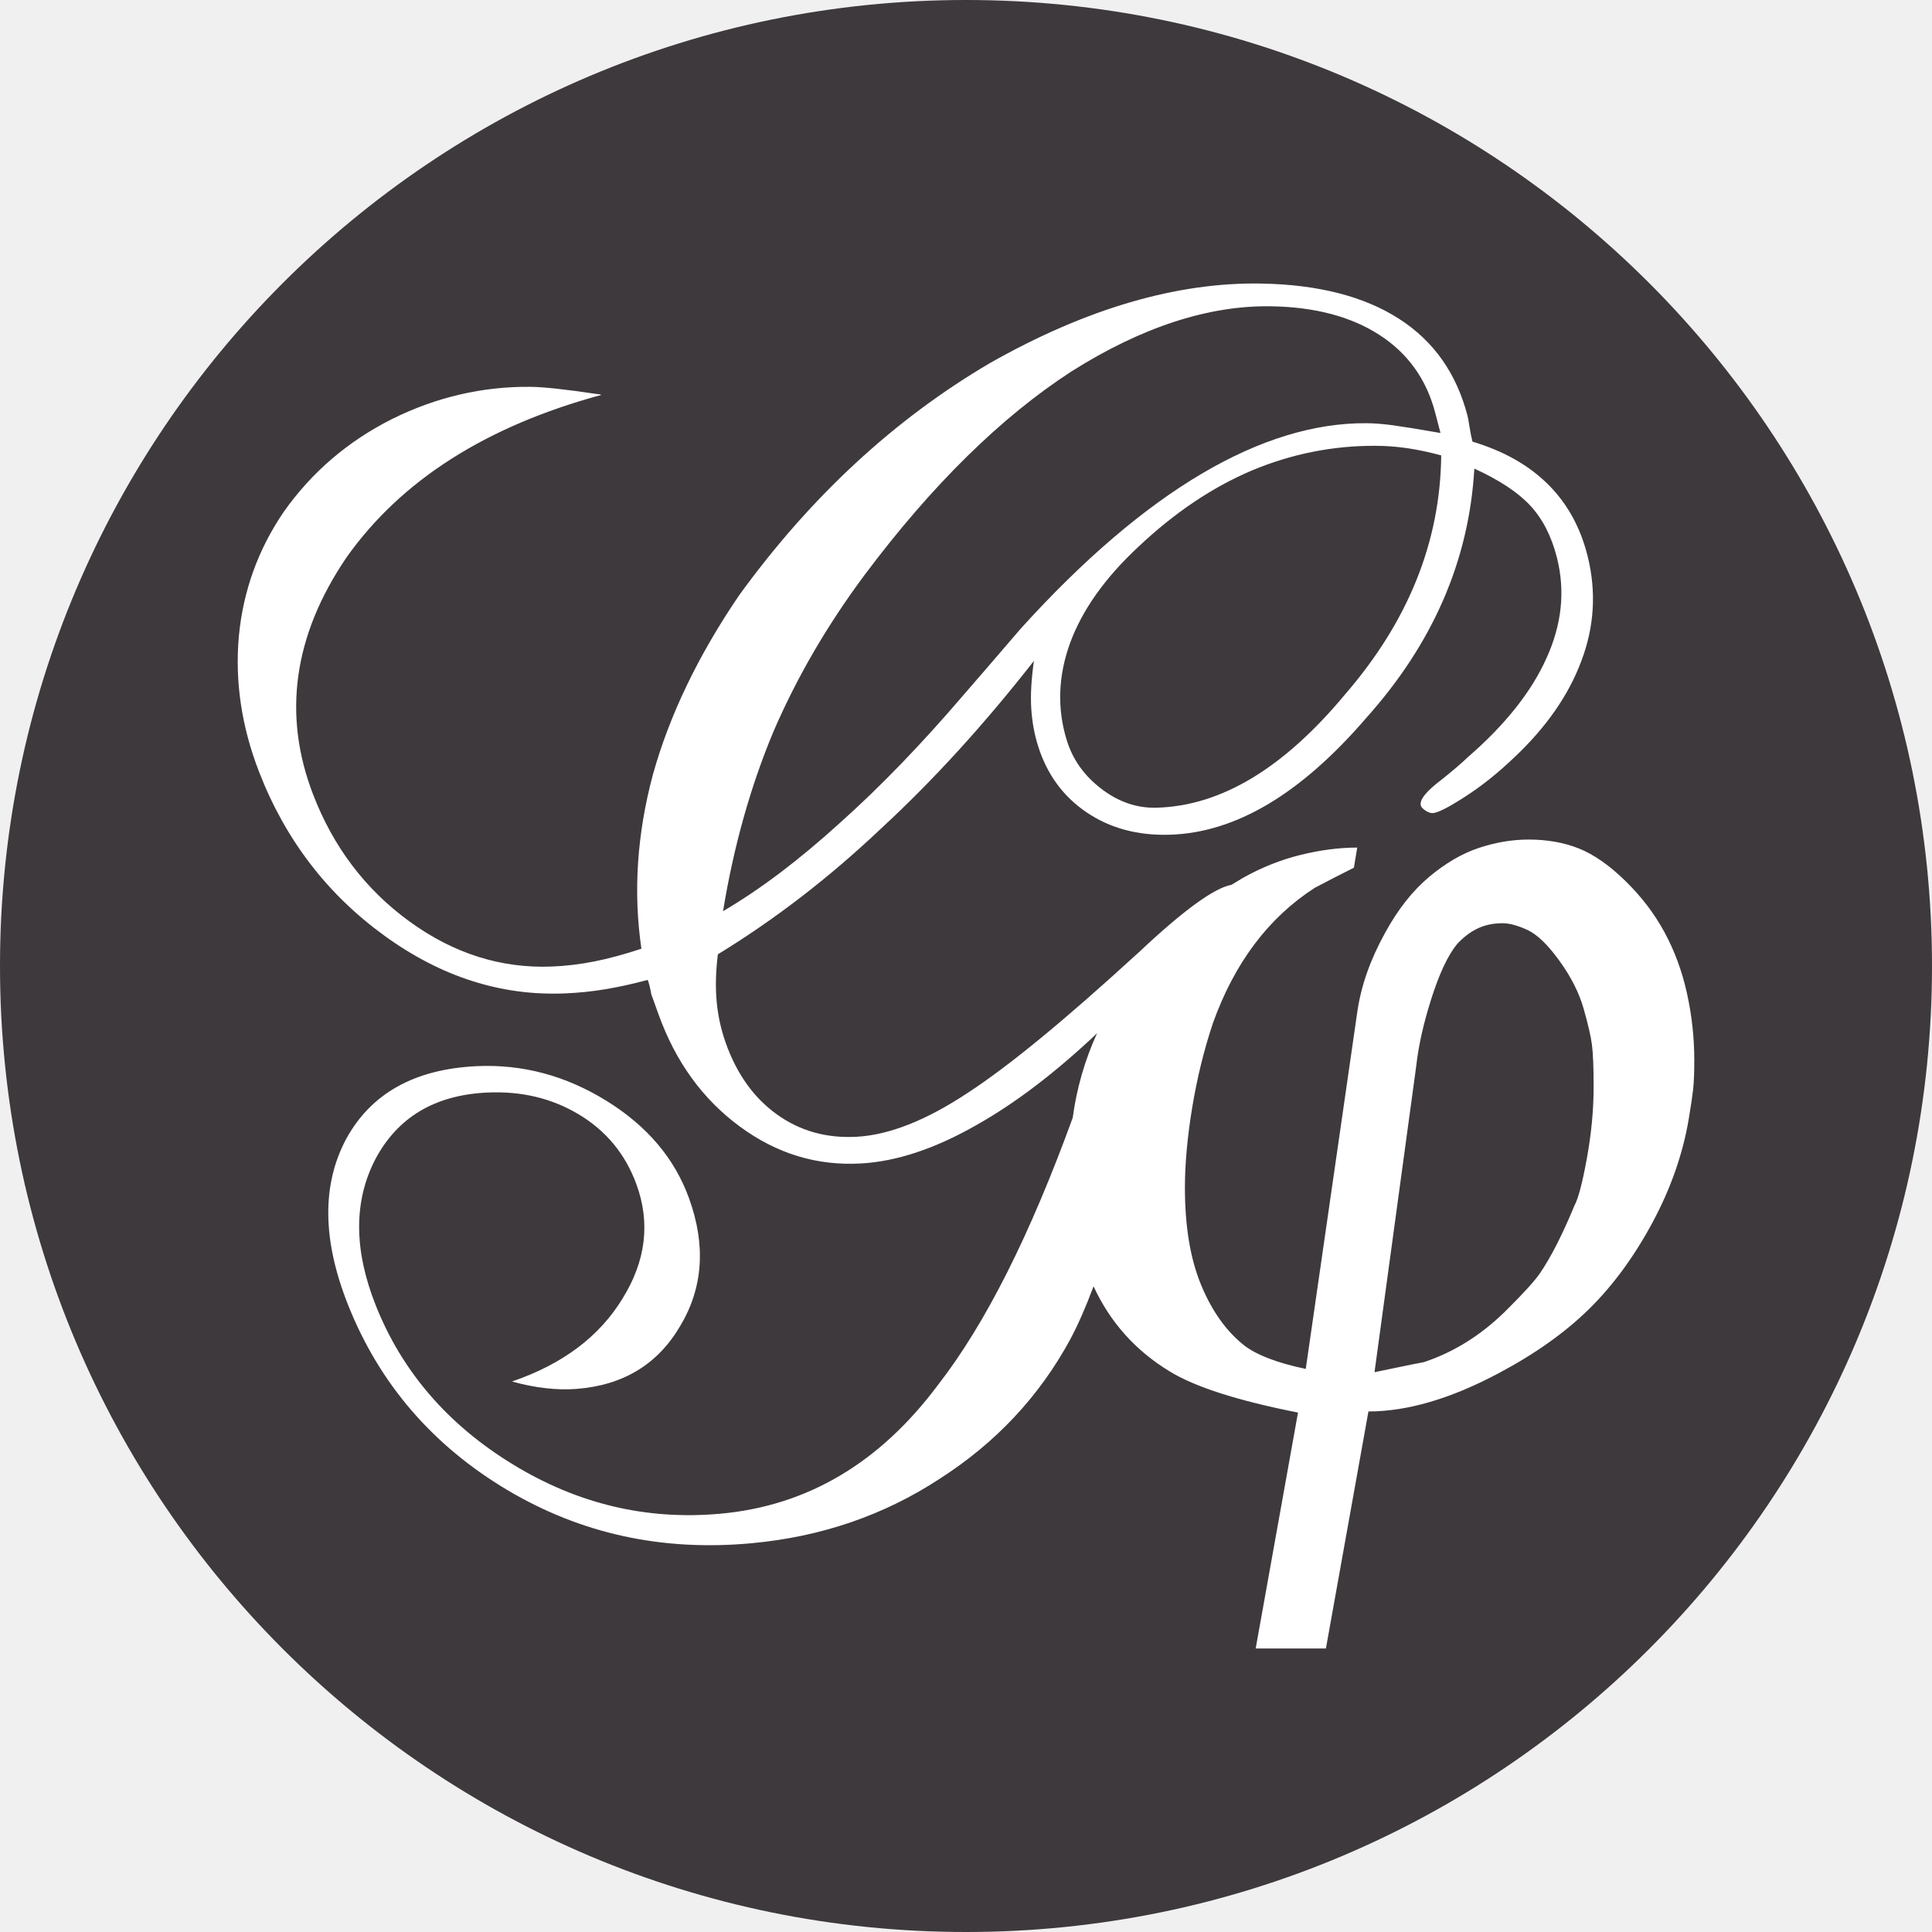
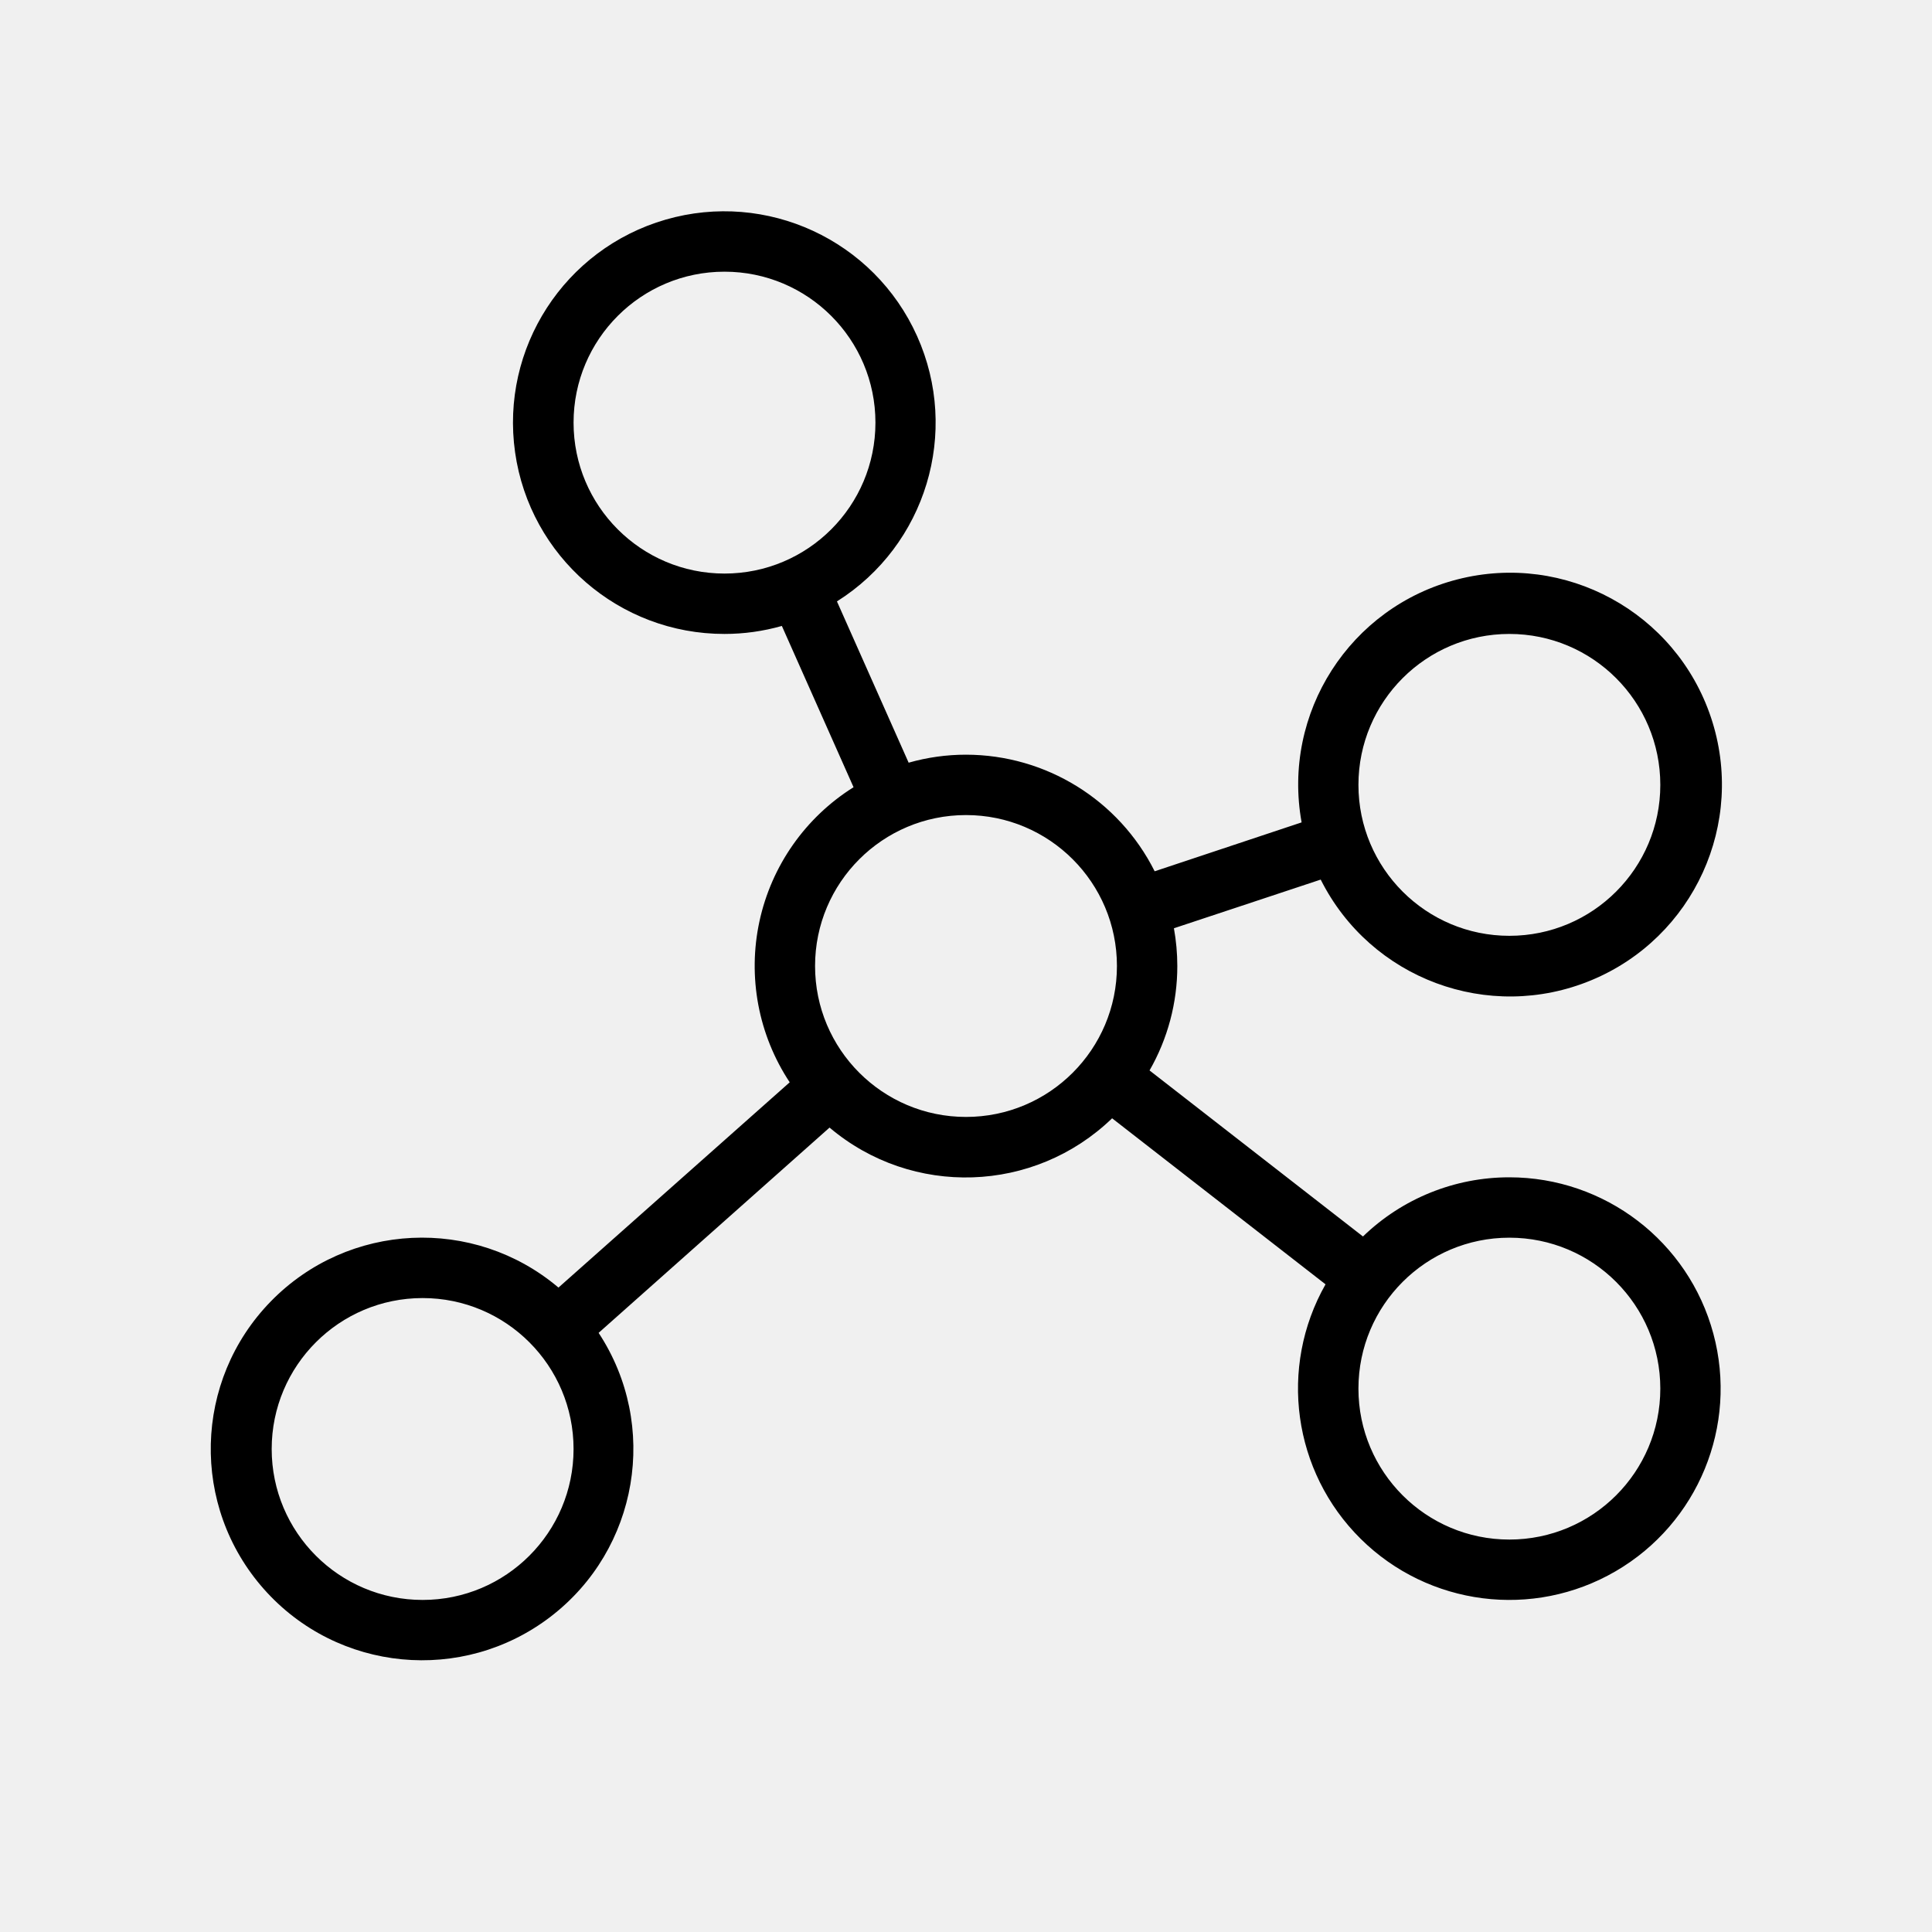
- <svg xmlns="http://www.w3.org/2000/svg" version="1.1" width="203.962" height="203.962">
-   <svg version="1.1" id="SvgjsSvg1036" x="0px" y="0px" width="203.962" height="203.962" viewBox="0 0 203.962 203.962" enable-background="new 0 0 595.28 841.89" xml:space="preserve">
-     <defs id="SvgjsDefs1035" />
-     <circle fill="#3e393c" cx="101.981" cy="101.981" r="101.981" id="SvgjsCircle1033" />
-     <g id="SvgjsG1032" transform="translate(-4.037994,-81.196)">
-       <g id="SvgjsG1031">
-         <path fill="#ffffff" d="m 182.135,186.074 c -0.512,-2.324 -1.3,-4.471 -2.364,-6.439 -1.064,-1.969 -2.442,-3.78 -4.137,-5.435 -1.694,-1.655 -3.329,-2.796 -4.905,-3.427 -1.577,-0.63 -3.349,-0.945 -5.319,-0.945 -1.734,0 -3.488,0.296 -5.26,0.887 -1.773,0.591 -3.527,1.616 -5.26,3.074 -1.734,1.458 -3.27,3.409 -4.609,5.854 -1.576,2.837 -2.561,5.636 -2.955,8.395 l -5.438,37.676 c -2.993,-0.63 -5.159,-1.456 -6.498,-2.481 -1.89,-1.495 -3.406,-3.621 -4.548,-6.377 -1.142,-2.755 -1.712,-6.181 -1.712,-10.275 0,-2.519 0.254,-5.333 0.767,-8.444 0.512,-3.111 1.24,-6.083 2.186,-8.918 2.284,-6.378 5.867,-11.141 10.75,-14.291 1.338,-0.708 2.717,-1.418 4.135,-2.127 l 0.354,-2.126 c -1.891,0 -3.879,0.257 -5.965,0.769 -2.087,0.513 -4.114,1.318 -6.083,2.421 -0.42,0.249 -0.83,0.497 -1.23,0.742 -1.786,0.316 -5.049,2.664 -9.78,7.125 l -0.399,0.358 c -7.385,6.753 -13.242,11.595 -17.655,14.474 -4.379,2.901 -8.283,4.451 -11.737,4.641 -3.182,0.173 -5.985,-0.612 -8.418,-2.362 -2.441,-1.753 -4.243,-4.275 -5.406,-7.562 -0.497,-1.409 -0.817,-2.87 -0.955,-4.383 -0.137,-1.512 -0.093,-3.164 0.13,-4.954 6.065,-3.708 11.803,-8.14 17.233,-13.284 5.517,-5.09 10.885,-10.99 16.132,-17.691 -0.275,1.938 -0.369,3.604 -0.283,4.998 0.086,1.394 0.326,2.717 0.715,3.964 0.94,3.006 2.652,5.349 5.133,7.026 2.471,1.673 5.385,2.457 8.745,2.362 7.004,-0.199 13.875,-4.325 20.743,-12.295 7.042,-7.852 10.883,-16.621 11.443,-26.356 2.633,1.201 4.603,2.502 5.912,3.911 1.303,1.406 2.241,3.241 2.812,5.51 0.883,3.511 0.508,7.034 -1.105,10.582 -1.594,3.563 -4.374,7.055 -8.332,10.483 -0.644,0.62 -1.535,1.385 -2.674,2.293 -1.676,1.258 -2.43,2.189 -2.265,2.793 0.046,0.165 0.208,0.341 0.489,0.527 0.28,0.187 0.536,0.276 0.763,0.27 0.514,-0.014 1.638,-0.583 3.378,-1.705 1.746,-1.117 3.471,-2.492 5.18,-4.122 3.398,-3.185 5.779,-6.59 7.134,-10.222 1.374,-3.617 1.604,-7.306 0.668,-11.077 -0.75,-3.018 -2.133,-5.537 -4.157,-7.56 -2.03,-2.028 -4.696,-3.538 -8,-4.531 -0.11,-0.432 -0.216,-0.947 -0.309,-1.544 -0.095,-0.598 -0.162,-0.978 -0.204,-1.14 -1.159,-4.502 -3.568,-7.929 -7.242,-10.286 -3.689,-2.368 -8.536,-3.611 -14.524,-3.719 -8.864,-0.16 -18.462,2.612 -28.667,8.398 -10.038,5.895 -18.892,14.051 -26.48,24.521 -4.348,6.388 -7.374,12.716 -9.109,18.964 -1.678,6.286 -2.069,12.403 -1.202,18.337 -1.833,0.607 -3.507,1.06 -5.021,1.355 -1.516,0.298 -3.002,0.475 -4.461,0.529 -5.334,0.204 -10.313,-1.366 -14.953,-4.725 -4.666,-3.375 -8.086,-7.871 -10.236,-13.473 -3.215,-8.372 -2.077,-16.729 3.537,-24.992 5.773,-8.155 14.762,-13.866 26.92,-17.161 -0.141,-0.058 -0.302,-0.089 -0.481,-0.09 -3.296,-0.493 -5.638,-0.748 -7.023,-0.761 -5.063,-0.046 -9.944,1.084 -14.621,3.407 -4.646,2.34 -8.452,5.596 -11.408,9.775 -2.709,3.967 -4.288,8.342 -4.747,13.121 -0.435,4.794 0.284,9.587 2.137,14.362 2.768,7.134 7.184,12.899 13.221,17.275 5.99,4.347 12.322,6.371 19.038,6.098 1.456,-0.058 2.891,-0.206 4.311,-0.444 1.418,-0.235 2.905,-0.564 4.458,-0.985 0.148,0.412 0.271,0.915 0.371,1.508 0.064,0.18 0.106,0.298 0.127,0.354 l 0.636,1.77 c 1.8,5.012 4.665,8.966 8.583,11.849 3.894,2.871 8.157,4.166 12.803,3.9 3.77,-0.214 7.813,-1.564 12.15,-4.037 4.149,-2.331 8.396,-5.578 12.76,-9.704 -1.288,2.825 -2.147,5.796 -2.567,8.917 -4.476,12.3 -9.186,21.739 -14.243,28.231 -6.128,8.196 -13.755,12.748 -23.006,13.573 -7.738,0.691 -14.997,-1.028 -21.822,-5.191 -6.884,-4.198 -11.734,-9.815 -14.512,-16.819 -2.318,-5.845 -2.338,-11 -0.027,-15.44 2.351,-4.415 6.279,-6.746 11.752,-7.014 3.649,-0.178 6.911,0.605 9.775,2.341 2.856,1.731 4.857,4.167 6.013,7.313 1.506,4.1 1.007,8.129 -1.467,12.108 -2.441,4.002 -6.321,6.919 -11.659,8.739 1.229,0.344 2.417,0.581 3.562,0.708 1.145,0.129 2.223,0.155 3.235,0.077 4.947,-0.377 8.594,-2.6 10.967,-6.651 2.408,-4.029 2.724,-8.521 0.921,-13.49 -1.523,-4.198 -4.418,-7.617 -8.698,-10.266 -4.303,-2.665 -8.877,-3.891 -13.704,-3.667 -6.545,0.305 -11.155,2.86 -13.794,7.692 -2.59,4.863 -2.504,10.724 0.223,17.557 3.313,8.302 8.925,14.811 16.786,19.492 7.786,4.632 16.36,6.495 25.783,5.625 7.392,-0.683 14.004,-2.962 19.878,-6.809 5.932,-3.806 10.516,-8.706 13.762,-14.689 0.823,-1.539 1.648,-3.414 2.475,-5.624 1.741,3.771 4.401,6.762 7.997,8.956 2.677,1.655 7.207,3.11 13.586,4.371 l -4.467,24.907 7.415,-0.004 4.488,-25.021 c 4.098,0 8.668,-1.339 13.713,-4.018 3.861,-2.047 7.052,-4.312 9.576,-6.793 2.521,-2.48 4.748,-5.513 6.679,-9.098 1.93,-3.583 3.211,-7.227 3.841,-10.929 0.236,-1.418 0.395,-2.481 0.473,-3.19 0.078,-0.709 0.119,-1.734 0.119,-3.073 -0.001,-2.362 -0.258,-4.705 -0.77,-7.029 z m -36.082,-31.588 c -6.472,7.783 -13.075,11.802 -19.933,11.98 -2.058,0.054 -3.99,-0.607 -5.796,-1.983 -1.812,-1.38 -3.033,-3.087 -3.663,-5.125 -1.032,-3.336 -0.924,-6.762 0.34,-10.265 1.284,-3.489 3.676,-6.874 7.191,-10.147 3.849,-3.64 7.874,-6.335 12.051,-8.099 4.196,-1.75 8.549,-2.609 13.041,-2.587 1.138,0.005 2.267,0.094 3.388,0.261 1.121,0.169 2.293,0.419 3.515,0.752 -0.094,9.149 -3.498,17.538 -10.134,25.213 z m -60.386,4 c 2.471,-5.74 5.685,-11.274 9.655,-16.603 7.144,-9.544 14.445,-16.678 21.808,-21.462 7.462,-4.716 14.522,-6.998 21.106,-6.89 4.631,0.075 8.451,1.09 11.454,3.039 2.991,1.942 4.944,4.677 5.867,8.214 l 0.553,2.122 c -2.261,-0.394 -3.921,-0.663 -4.978,-0.808 -1.057,-0.143 -2.006,-0.219 -2.847,-0.224 -10.931,-0.075 -23.251,7.058 -36.501,21.701 -2.666,3.104 -4.675,5.444 -6.044,7.009 -4.44,5.192 -8.797,9.71 -13.092,13.539 -4.249,3.859 -8.335,6.954 -12.279,9.268 1.122,-6.824 2.887,-13.125 5.298,-18.905 z m 85.898,44.997 c -0.475,2.602 -0.91,4.255 -1.305,4.965 -1.266,3.073 -2.491,5.476 -3.677,7.21 -0.554,0.788 -1.622,1.97 -3.202,3.546 -2.689,2.758 -5.695,4.689 -9.016,5.791 -0.08,0 -1.819,0.355 -5.219,1.064 l 4.409,-32.357 c 0.236,-2.131 0.769,-4.5 1.6,-7.105 0.829,-2.604 1.718,-4.5 2.666,-5.685 0.631,-0.71 1.343,-1.263 2.133,-1.658 0.79,-0.395 1.698,-0.592 2.726,-0.592 0.71,0 1.58,0.237 2.607,0.709 1.026,0.473 2.152,1.556 3.376,3.251 1.225,1.695 2.074,3.369 2.548,5.023 0.474,1.654 0.77,2.936 0.889,3.841 0.118,0.906 0.178,2.384 0.178,4.433 -0.001,2.442 -0.239,4.964 -0.713,7.564 z" id="SvgjsPath1030" />
-       </g>
-     </g>
-   </svg>
-   <style>@media (prefers-color-scheme: light) { :root { filter: none; } }
- @media (prefers-color-scheme: dark) { :root { filter: none; } }
- </style>
+ <svg xmlns="http://www.w3.org/2000/svg" stroke="currentColor" fill="currentColor" stroke-width="0" viewBox="0 0 256 256" height="200px" width="200px">
+   <path d="M200,156a27.87,27.87,0,0,0-19.4,7.84l-28.28-22A27.78,27.78,0,0,0,156,128a28.09,28.09,0,0,0-.45-5L175,116.55a28.07,28.07,0,1,0-2.53-7.58L153,115.45A28,28,0,0,0,128,100a27.68,27.68,0,0,0-7.6,1.06l-9.5-21.37A28,28,0,1,0,96,84a27.68,27.68,0,0,0,7.6-1.06l9.5,21.37a27.95,27.95,0,0,0-8.46,39.1L74,170.61a28,28,0,1,0,5.32,6l30.6-27.2a27.92,27.92,0,0,0,37.44-1.23l28.28,22A28,28,0,1,0,200,156Zm0-72a20,20,0,1,1-20,20A20,20,0,0,1,200,84ZM76,56A20,20,0,1,1,96,76,20,20,0,0,1,76,56ZM56,212a20,20,0,1,1,20-20A20,20,0,0,1,56,212Zm72-64a20,20,0,1,1,20-20A20,20,0,0,1,128,148Zm72,56a20,20,0,1,1,20-20A20,20,0,0,1,200,204Z" />
</svg>
